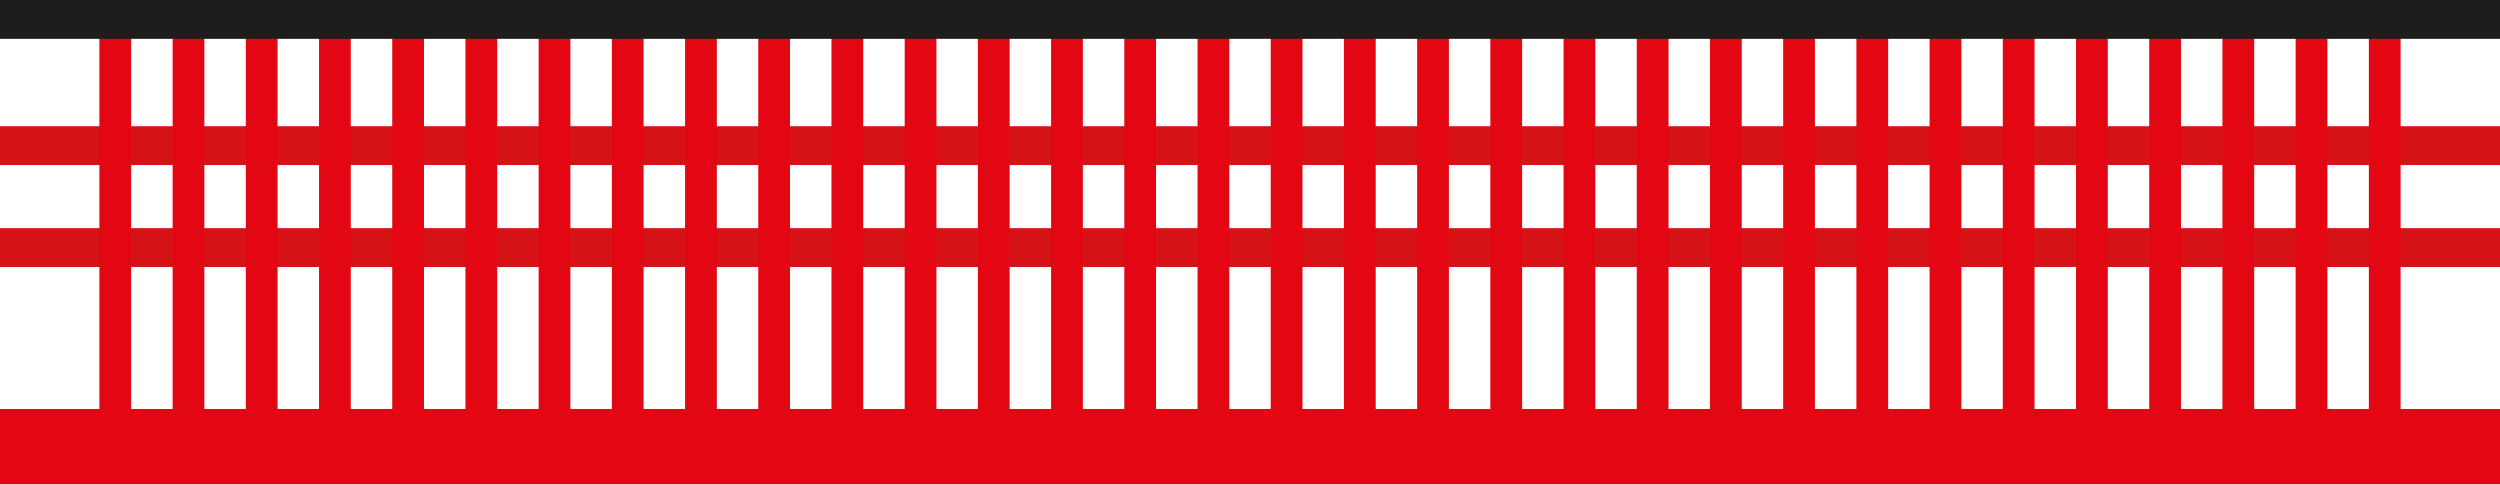
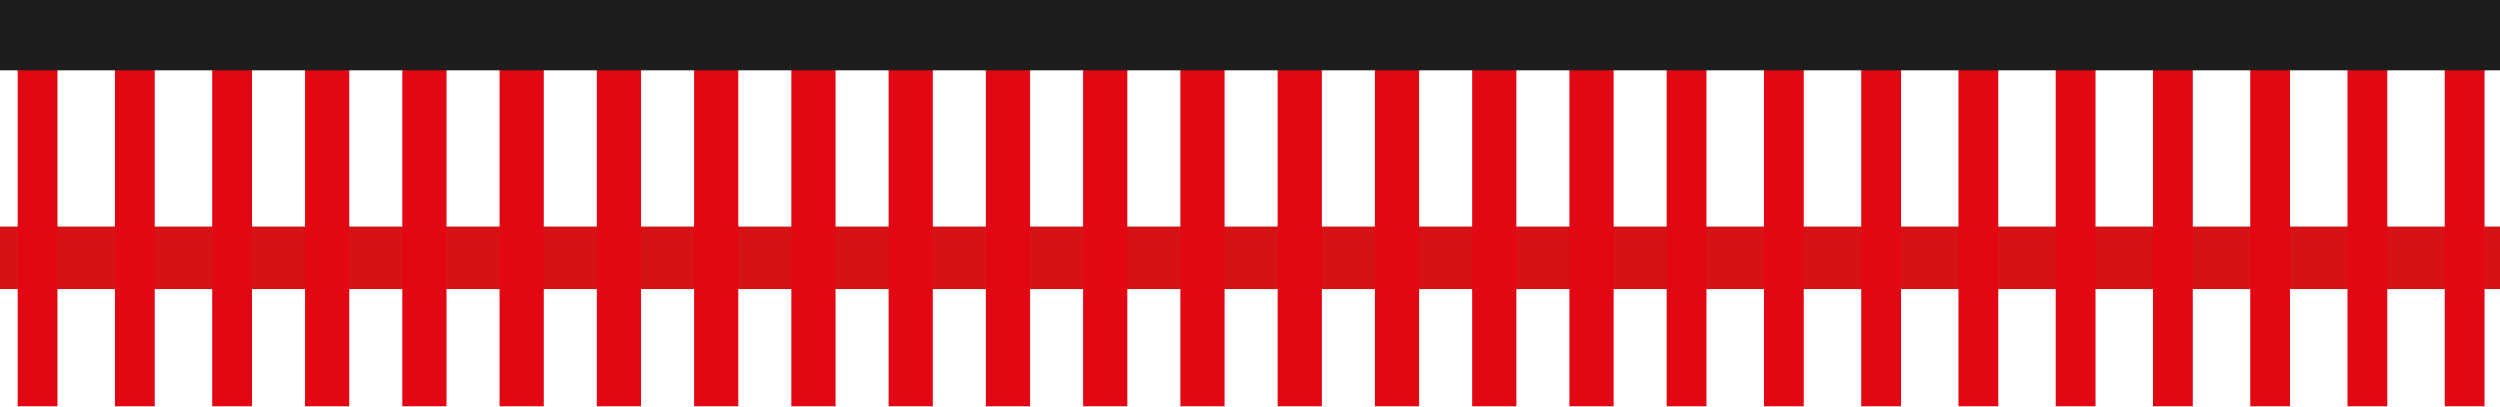
- <svg xmlns="http://www.w3.org/2000/svg" id="Calque_2" data-name="Calque 2" viewBox="0 0 2060 399">
-   <defs>
-     <style>
-       .cls-1 {
-         fill: #e30613;
-       }
- 
-       .cls-1, .cls-2, .cls-3 {
-         stroke-width: 0px;
-       }
- 
-       .cls-2 {
-         fill: #d51317;
-       }
- 
-       .cls-3 {
-         fill: #1d1d1b;
-       }
-     </style>
-   </defs>
-   <g id="_レイヤー_1" data-name="レイヤー 1">
-     <g>
-       <rect class="cls-2" y="104" width="2060" height="32" />
-       <rect class="cls-2" y="188" width="2060" height="32" />
-       <g>
-         <g>
-           <rect class="cls-1" x="81.9" y="12" width="26.17" height="348" />
-           <rect class="cls-1" x="142.23" y="12" width="26.16" height="348" />
-           <rect class="cls-1" x="202.55" y="12" width="26.17" height="348" />
-           <rect class="cls-1" x="262.87" y="12" width="26.17" height="348" />
-           <rect class="cls-1" x="323.2" y="12" width="26.16" height="348" />
-           <rect class="cls-1" x="383.52" y="12" width="26.17" height="348" />
-           <rect class="cls-1" x="443.84" y="12" width="26.17" height="348" />
-           <rect class="cls-1" x="504.17" y="12" width="26.16" height="348" />
-           <rect class="cls-1" x="564.49" y="12" width="26.17" height="348" />
-           <rect class="cls-1" x="624.81" y="12" width="26.17" height="348" />
-           <rect class="cls-1" x="685.14" y="12" width="26.16" height="348" />
-           <rect class="cls-1" x="745.46" y="12" width="26.17" height="348" />
-           <rect class="cls-1" x="805.79" y="12" width="26.16" height="348" />
-           <rect class="cls-1" x="866.11" y="12" width="26.16" height="348" />
-           <rect class="cls-1" x="926.43" y="12" width="26.17" height="348" />
-           <rect class="cls-1" x="986.76" y="12" width="26.17" height="348" />
-           <rect class="cls-1" x="1047.08" y="12" width="26.17" height="348" />
-           <rect class="cls-1" x="1107.4" y="12" width="26.17" height="348" />
-           <rect class="cls-1" x="1167.73" y="12" width="26.16" height="348" />
-           <rect class="cls-1" x="1228.05" y="12" width="26.17" height="348" />
-           <rect class="cls-1" x="1288.38" y="12" width="26.16" height="348" />
-           <rect class="cls-1" x="1348.7" y="12" width="26.17" height="348" />
-           <rect class="cls-1" x="1409.02" y="12" width="26.17" height="348" />
-           <rect class="cls-1" x="1469.34" y="12" width="26.17" height="348" />
-           <rect class="cls-1" x="1529.67" y="12" width="26.17" height="348" />
-           <rect class="cls-1" x="1589.99" y="12" width="26.17" height="348" />
-           <rect class="cls-1" x="1650.32" y="12" width="26.16" height="348" />
-           <rect class="cls-1" x="1710.64" y="12" width="26.17" height="348" />
-           <rect class="cls-1" x="1770.96" y="12" width="26.17" height="348" />
-           <rect class="cls-1" x="1831.29" y="12" width="26.16" height="348" />
-           <rect class="cls-1" x="1891.61" y="12" width="26.17" height="348" />
-           <rect class="cls-1" x="1951.93" y="12" width="26.17" height="348" />
-         </g>
-         <g>
-           <rect class="cls-1" y="337" width="2060" height="62" />
-           <rect class="cls-3" width="2060" height="32" />
-         </g>
-       </g>
-     </g>
-   </g>
+ <svg xmlns="http://www.w3.org/2000/svg" width="320" height="52" viewBox="0 0 320 52" fill="none">
+   <path d="M320 29H0V37H320V29Z" fill="#D51317" />
+   <path d="M7.356 2.933H2.264V52H7.356V2.933Z" fill="#E30613" />
+   <path d="M19.806 2.933H14.713V52H19.806V2.933Z" fill="#E30613" />
+   <path d="M32.255 2.933H27.162V52H32.255V2.933Z" fill="#E30613" />
+   <path d="M44.704 2.933H39.046V52H44.704V2.933Z" fill="#E30613" />
+   <path d="M57.154 2.933H51.495V52H57.154V2.933Z" fill="#E30613" />
+   <path d="M69.603 2.933H63.944V52H69.603V2.933Z" fill="#E30613" />
+   <path d="M82.052 2.933H76.394V52H82.052V2.933Z" fill="#E30613" />
+   <path d="M94.502 2.933H88.843V52H94.502V2.933Z" fill="#E30613" />
+   <path d="M106.951 2.933H101.292V52H106.951V2.933Z" fill="#E30613" />
+   <path d="M119.4 2.933H113.742V52H119.4V2.933Z" fill="#E30613" />
+   <path d="M131.85 2.933H126.191V52H131.85V2.933Z" fill="#E30613" />
+   <path d="M144.299 2.933H138.64V52H144.299V2.933Z" fill="#E30613" />
+   <path d="M156.748 2.933H151.09V52H156.748V2.933Z" fill="#E30613" />
+   <path d="M169.198 2.933H163.539V52H169.198V2.933Z" fill="#E30613" />
+   <path d="M181.647 2.933H175.988V52H181.647V2.933Z" fill="#E30613" />
+   <path d="M194.096 2.933H188.438V52H194.096V2.933Z" fill="#E30613" />
+   <path d="M206.546 2.933H200.887V52H206.546V2.933Z" fill="#E30613" />
+   <path d="M218.429 2.933H213.336V52H218.429V2.933Z" fill="#E30613" />
+   <path d="M230.879 2.933H225.786V52H230.879V2.933Z" fill="#E30613" />
+   <path d="M243.328 2.933H238.235V52H243.328V2.933Z" fill="#E30613" />
+   <path d="M255.777 2.933H250.684V52H255.777V2.933Z" fill="#E30613" />
+   <path d="M268.226 2.933H263.133V52H268.226V2.933Z" fill="#E30613" />
+   <path d="M280.676 2.933H275.583V52H280.676V2.933Z" fill="#E30613" />
+   <path d="M293.125 2.933H288.032V52H293.125V2.933Z" fill="#E30613" />
+   <path d="M305.574 2.933H300.481V52H305.574V2.933Z" fill="#E30613" />
+   <path d="M318.024 2.933H312.931V52H318.024V2.933Z" fill="#E30613" />
+   <path d="M320 0H0V9H320V0Z" fill="#1D1D1B" />
</svg>
